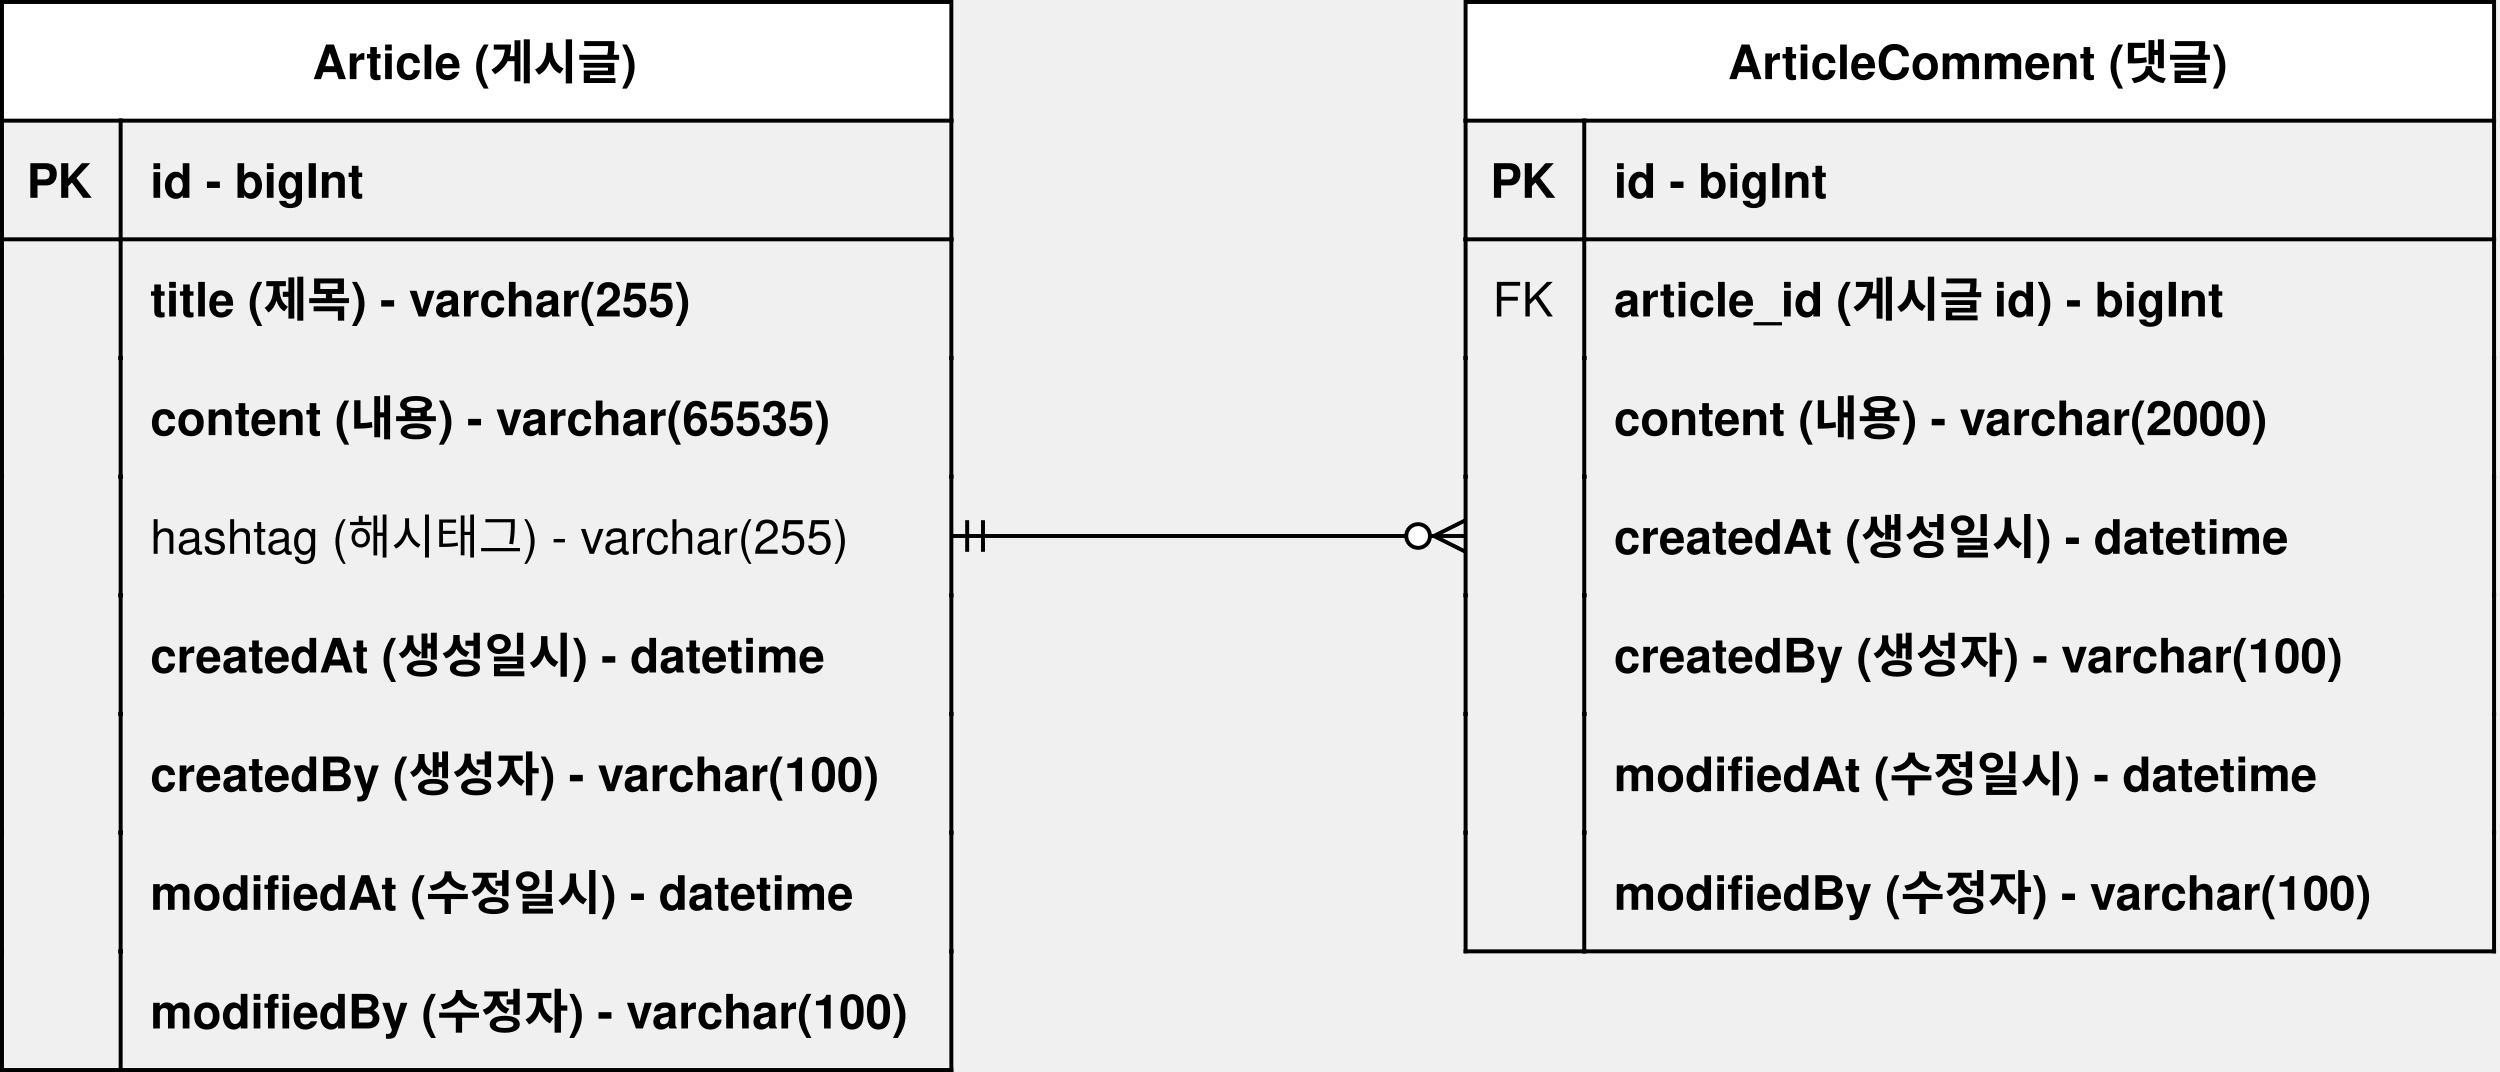
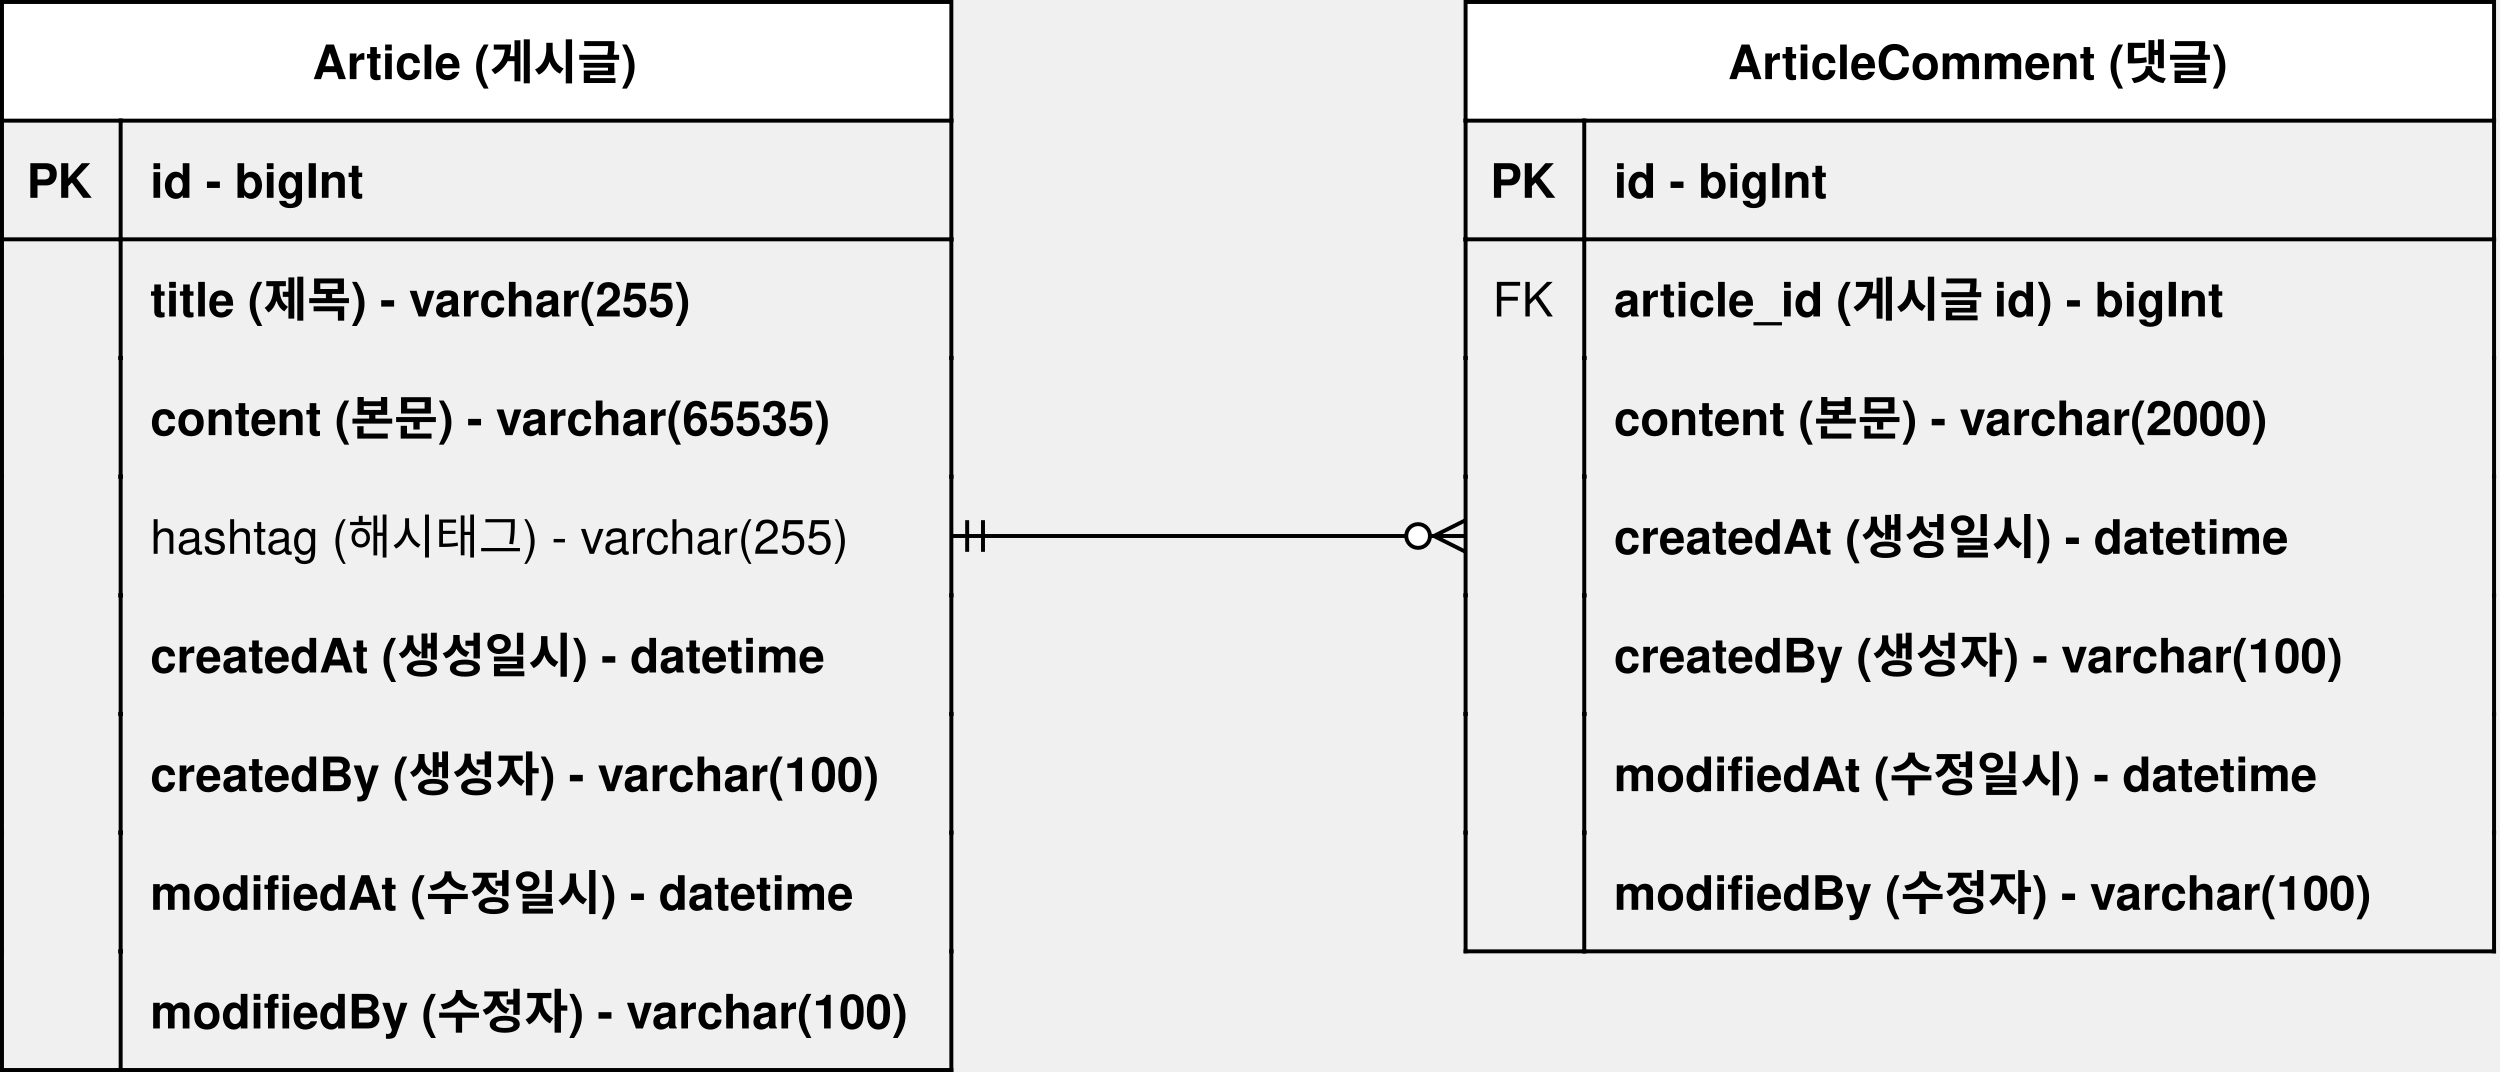
- <svg xmlns="http://www.w3.org/2000/svg" version="1.1" width="632px" height="271px" viewBox="-0.5 -0.5 632 271" content="&lt;mxfile host=&quot;app.diagrams.net&quot; modified=&quot;2022-11-09T07:04:42.850Z&quot; agent=&quot;5.0 (Windows)&quot; etag=&quot;BLBmu5fwWfJDtMAJPe5x&quot; version=&quot;20.5.3&quot; type=&quot;github&quot;&gt;&lt;diagram id=&quot;lllx7n23RWFspl9WY2r4&quot; name=&quot;페이지-1&quot;&gt;7Z1dj5s4FIZ/jaX2ohWfCbkMJN1d7XS3mqm03auVJziJJYIjx9NJ5tevDXYgMaTQScg0RppW+GAMPueFBx8wAW602v5G4Xr5mcQoAY4Vb4E7AY4zDAL+vzDscoPveblhQXGcm+zC8IBfkDRa0vqEY7Q5qMgISRheHxpnJE3RjB3YIKXk+bDanCSHe13DBdIMDzOY6NZ/cMyWuTVwhoX9d4QXS7VnezDK16ygqix7slnCmDyXTO4UuBElhOVLq22EEuE75Zd8u081a/cHRlHKmmwwm8/o4K87axtE1qfxy8PXRzv4IFv5DpMn2eExZXjGe+9Y78B0DEIHBBGYRiAIwSjKLAEIrPeyT2ynHMW7txaLDD4KU7hhkDIZT9fiBh4hBnGKKDfYWTlJ4HqDs+q5ZYmT+A7uyBNTDalSOMdbFN/n4RR1eWTveGOiKBqf88Yf5MGI1TDBi5Qvz7hzxB5Dijb8WO7ghskasuOIMrSt9ai9jxPXNyIrxOiOV5Eb+DKyu8Pic6ETx5O2ZUkjzlAaodTmYt9yET6+ICPYIpqOFs3TYboXegyXhOIXEZxEOrMcuqz8jFcJTLnQYXxkCkl2YmchwEkSkYSI+KYkRVqIRaWYkvVXSBeIScOa4JRlfvBD/sc9E1kffeDzY4142S7K/E9Upywi6YZRLiXRBuIRfUYiqiEja9loguaqfSr9LpYfCWNk1Sb+9eeMLgqpArehCtxLicDVRPDlz1oZ8M4yDJN7fumE6SLJg5ZdSWERtIrIVvp6799jxx+fnYS7fZ5kF8MljmOUvioeTnU8SgFwW/pfNlZ4pXVrMOGXnRQyfoI8pfFGC+r+OH8+zp4WZ17dsT7wf4948Qd32XWDri7Bed1ws4YznC7u8i0HR6rwu1LFtv4stc+qkkbNdSATv2dCIyZYF2TC4NpMGDQXQTcXBxRj1d75geCbCYShFmSGmbqTj8DYym7gQzAeg/HovUTFd0hnS0jfOb5ff0//RoBRpZLDW4tzS8Y4WgQ9La5Oi9G1aTEyihaBmbRQF5xSlEWGRvgqA0YIAgeEniDHqAoYA993jUZGjW6MQ4at5xB7ZnTNDNu5NjTsFsnHG6CGXROPm8eGnl5cws2SwUWOjQkY+RIb8onBBASuenQwBGFwKyOP82vHPHToOcweHZ2jo+lzq8uho0WO8hbQ4RmKDj0LOaOI7zIeM5WkEqiYZAse4OeSGHxMQFg8gFbwiPlmDK/QrwiOM40/6mRkHkX0xGdPkc4pElydIi1yl7dAkaGhFNGzk5Ii4e4ERaZgZB2PPGzrxHtMBgCkRkHGAUTlTnqAXBEgezFcDSBOi0TmDQCk9BKqUQBRUS2FeUViPMcH45AAjAL11NzvxyE/oSPzMKKnRnuMdI4R7+oYaZHUvAWMuIZiRE9aKoyUBiI6RvqBSGMJmUcQPUMqp+NEZLUqv5rBheT2k3HKKvHUKO7EbJxBRZj3cDg/CPq8ZLP7gddNx8lPmtobgqqrR5UOLnc/oOclb31CjqGpSUdPTfZTchro4gTnz6uTtyIUtcueDBcdKf6ADFWzcjolg6snHD9dmwwXHSu6hqYcXT3lCPP7+v8yQJyaaZ+1rQaMvwZFLjhUrFOQeQjpk41vACFVU3W6RYhZyUbX0GSjqycbW03WcSyzM4x1ujEPGy3m9vXYuBQ2KmfrdMoNlfQ0hRsjM7nh6SPM/pXr88vIOIx4+oC2x0j3GGn6jOtyGGkxCr0BjOSyNxAj+iizf+f6rAoyjyD9d8neAkGqZu10SxCzPk3mGfptMk9/F6Z/6fo1HGn/wbIb5Uj/xbI3wJHKyTvdcsSsj5Z5hn61TI14+7euX4+Q9h8wu02EDBu8p4viBVI+527FbHePEsgwSafFmjwyOUNsR1CGrRJ5+qM0Houfo+DF6f0LouQr+QzTnSJPsW4F0/jvTEpU9Bgp+vC90t23cuFfUfjoq+JkW145UYhCW8y+qYPgy6WteKnYSBTUNnn3RZ9rJSVNG/JEZ+iEc9XX4ZgCYF3FBil6fsLqgtkbaRaQ74eHfEKVXwSFC73vEaaQdvwrDXlX5VaFCrWG3KOG7OOGcldoDf1YzrxY/FxIXr34zRV3+j8=&lt;/diagram&gt;&lt;/mxfile&gt;" resource="https://app.diagrams.net/#Hbcchoi518%2Ffastcampus-project-board%2Ffeature%252F%25238-domain%2Fdocument%2Fproject-board-erd.svg">
+ <svg xmlns="http://www.w3.org/2000/svg" version="1.1" width="632px" height="271px" viewBox="-0.5 -0.5 632 271" content="&lt;mxfile host=&quot;app.diagrams.net&quot; modified=&quot;2022-11-09T07:19:04.242Z&quot; agent=&quot;5.0 (Windows)&quot; etag=&quot;-2UzFuH_ge-U-ltnDyaB&quot; version=&quot;20.5.3&quot; type=&quot;github&quot;&gt;&lt;diagram id=&quot;lllx7n23RWFspl9WY2r4&quot; name=&quot;페이지-1&quot;&gt;7Z1db6M4FIZ/DdLMxYz4TMhlIOnuaju7o7bSzl6t3OAklgBHjtsm/fVrgx1IDBmYJqSNkTojfDAGn/PCgw+YGE6YbH4jYLX8hiMYG7YZbQxnYtj20PfZ/9ywzQ2e6+aGBUFRbrIKwz16hcJoCusTiuB6ryLFOKZotW+c4TSFM7pnA4Tgl/1qcxzv73UFFlAx3M9ArFr/QRFd5lbfHhb23yFaLOWercEoX5MAWVn0ZL0EEX4pmZyp4YQEY5ovJZsQxtx30i/5djc1a3cHRmBKm2wwm8/I4K9bc+OH5s349f7h0fK/iFaeQfwkOjwmFM1Y723zkzEdG4Ft+KExDQ0/MEZhZvEN3/ws+kS30lGseyu+SMEjNwVrCggV8XRMZmARogClkDCDlZXjGKzWKKueW5Yojm7BFj9R2ZAsBXO0gdFdHk5el0X2ljXGi7zxOWv8XhwMXw1itEjZ8ow5h+8xIHDNjuUWrKmoIToOCYWbWo9auzgxfUOcQEq2rIrYwBOR3e4XXwqd2K6wLUsasYfCCIQ2F7uWi/CxBRHBFtG0lWgeD9Md12OwxAS98uDEwpnl0GXlF5TEIGVCB9GBKcDZiZ2FAMVxiGPM45viFCoh5pUiglcPgCwgFYYVRinN/OAF7I95JjS/eobHjjVkZasosz9endAQp2tKmJR4G5BF9AXyqAYUr0SjMZzL9onwO19+xJTipE38688ZVRRCBU5DFTjnEoGjiOD7n7UyYJ2lCMR37NIJ0kWcBy27koIiaBWRrfT1zr+Hjj88OzFz+zzOLoZLFEUwfVM87Op4lALgtPS/aKzwSuvWQMwuOymg7AR5SqO1EtTdcf56nF0lzqy6bX5h/x7R4g/msssGXV6C87rBegVmKF3c5lsODlThdaWKTf1Zap1UJY2a60AmXs+ERkwwz8iEwaWZMGgugm4uDjBCsr3TA8HTEwhDJcgUUXknHxpjM7uBD4zx2BiPPgtUPAMyWwLyyfa8+nv6dwKMKpXs31qcWjLa0cLvaXFxWowuTYuRVrTw9aSFvOCUoswzNNxXGTACI3B4rocDI2QLh8AYeJ6jNTJqdKMdMiw1h9gzo2tmWPaloWG1SD5eATWsmnhcPTbU9OISrJcULHJsTIyRZwRu6YnBxPAd+ehgWAGSjzryOL129EOHmsPs0dE5Opo+tzofOlrkKK8BHa6m6FCzkDMC2S6jMZVJKo6KSbbgGuxcYgusGBQPoCU8IrYZRQn8iOA40fijTkb6UURNfPYU6Zwi/sUp0iJ3eQ0UGWpKETU7KSgSbI9QZGqMzMORh2UeeY9JA4DUKEg7gMjcSQ+QCwJkJ4aLAcRukci8AoCUXkLVCiAyqqUwJzhCc7Q3DvGNkS+fmnv9OOQXdKQfRtTUaI+RzjHiXhwjLZKa14ARR1OMqElLiZHSQETFSD8QaSwh/QiiZkjFdJwQJ0np1QyfCcnpJ+OUVeLKUdyR2TiDijDv4HB6EPR5yWb3A2+bjpOfNLU3BFVXjyodnO9+QM1LXvuEHE1Tk7aamuyn5DTQxRHOn1Yn70Uocpc9Gc46UvwJGapm5XRKBkdNON5cmgxnHSs6mqYcHTXlCPL7+v8yQBybaZ+1LQeMH4MiZxwq1ilIP4T0ycZ3gJCqqTrdIkSvZKOjabLRUZONrSbr2KbeGcY63eiHjRZz+3psnAsblbN1OuWGTHrqwo2Rntxw1RFm/8r16WWkHUZcdUDbY6R7jDR9xnU+jLQYhV4BRnLZa4gRdZTZv3N9UgXpR5D+u2TvgSBVs3a6JYhenyZzNf02mau+C9O/dP0WjrT/YNmVcqT/Ytk74Ejl5J1uOaLXR8tcTb9aJke8/VvXb0dI+w+YXSdChg3e04XRAkqfM7ciur2DMaAIp9NiTR6ZnCGWzSlDk1ic/jCNxvznKFhxevcKCX7A30C6leQp1iUgjf7OpER4j6GkD9sr2f4oF/7lha+eLE425ZUTiSi4QfSHPAi2XNqKlYqNeEFuk3ef97lWUsK0xk9kBo84V34djkoA1lVskKJnJ6wqmJ2RZAF53j/kI6r8zilc6H2HMIm0w19pyLsqtipUqDTkHDRkHTaUu0Jp6OdyZsXi50Ly6sVvrjjT/wE=&lt;/diagram&gt;&lt;/mxfile&gt;" resource="https://app.diagrams.net/#Hbcchoi518%2Ffastcampus-project-board%2Ffeature%252F%25238-domain%2Fdocument%2Fproject-board-erd.svg">
  <defs>
    <clipPath id="mx-clip-0-30-30-30-0">
      <rect x="0" y="30" width="30" height="30" />
    </clipPath>
    <clipPath id="mx-clip-36-30-204-30-0">
      <rect x="36" y="30" width="204" height="30" />
    </clipPath>
    <clipPath id="mx-clip-36-60-204-30-0">
      <rect x="36" y="60" width="204" height="30" />
    </clipPath>
    <clipPath id="mx-clip-36-90-204-30-0">
      <rect x="36" y="90" width="204" height="30" />
    </clipPath>
    <clipPath id="mx-clip-36-120-204-30-0">
      <rect x="36" y="120" width="204" height="30" />
    </clipPath>
    <clipPath id="mx-clip-36-150-204-30-0">
      <rect x="36" y="150" width="204" height="30" />
    </clipPath>
    <clipPath id="mx-clip-36-180-204-30-0">
      <rect x="36" y="180" width="204" height="30" />
    </clipPath>
    <clipPath id="mx-clip-36-210-204-30-0">
      <rect x="36" y="210" width="204" height="30" />
    </clipPath>
    <clipPath id="mx-clip-36-240-204-30-0">
      <rect x="36" y="240" width="204" height="30" />
    </clipPath>
    <clipPath id="mx-clip-370-30-30-30-0">
      <rect x="370" y="30" width="30" height="30" />
    </clipPath>
    <clipPath id="mx-clip-406-30-224-30-0">
      <rect x="406" y="30" width="224" height="30" />
    </clipPath>
    <clipPath id="mx-clip-370-60-30-30-0">
      <rect x="370" y="60" width="30" height="30" />
    </clipPath>
    <clipPath id="mx-clip-406-60-224-30-0">
      <rect x="406" y="60" width="224" height="30" />
    </clipPath>
    <clipPath id="mx-clip-406-90-224-30-0">
      <rect x="406" y="90" width="224" height="30" />
    </clipPath>
    <clipPath id="mx-clip-406-120-224-30-0">
      <rect x="406" y="120" width="224" height="30" />
    </clipPath>
    <clipPath id="mx-clip-406-150-224-30-0">
      <rect x="406" y="150" width="224" height="30" />
    </clipPath>
    <clipPath id="mx-clip-406-180-224-30-0">
      <rect x="406" y="180" width="224" height="30" />
    </clipPath>
    <clipPath id="mx-clip-406-210-224-30-0">
      <rect x="406" y="210" width="224" height="30" />
    </clipPath>
  </defs>
  <g>
    <path d="M 0 30 L 0 0 L 240 0 L 240 30" fill="rgb(255, 255, 255)" stroke="rgb(0, 0, 0)" stroke-miterlimit="10" pointer-events="all" />
    <path d="M 0 30 L 0 270 L 240 270 L 240 30" fill="none" stroke="rgb(0, 0, 0)" stroke-miterlimit="10" pointer-events="none" />
    <path d="M 0 30 L 240 30" fill="none" stroke="rgb(0, 0, 0)" stroke-miterlimit="10" pointer-events="none" />
    <path d="M 30 30 L 30 60 L 30 90 L 30 120 L 30 150 L 30 180 L 30 210 L 30 240 L 30 270" fill="none" stroke="rgb(0, 0, 0)" stroke-miterlimit="10" pointer-events="none" />
    <g fill="rgb(0, 0, 0)" font-family="Helvetica" font-weight="bold" pointer-events="none" text-anchor="middle" font-size="12px">
      <text x="119.5" y="19.5">Article (게시글)</text>
    </g>
    <path d="M 0 30 M 240 30 M 240 60 L 0 60" fill="none" stroke="rgb(0, 0, 0)" stroke-linecap="square" stroke-miterlimit="10" pointer-events="none" />
    <path d="M 0 30 M 30 30 M 30 60 M 0 60" fill="none" stroke="rgb(0, 0, 0)" stroke-linecap="square" stroke-miterlimit="10" pointer-events="none" />
    <g fill="rgb(0, 0, 0)" font-family="Helvetica" font-weight="bold" pointer-events="none" clip-path="url(#mx-clip-0-30-30-30-0)" text-anchor="middle" font-size="12px">
      <text x="14.5" y="49.5">PK</text>
    </g>
    <path d="M 30 30 M 240 30 M 240 60 M 30 60" fill="none" stroke="rgb(0, 0, 0)" stroke-linecap="square" stroke-miterlimit="10" pointer-events="none" />
    <g fill="rgb(0, 0, 0)" font-family="Helvetica" font-weight="bold" text-decoration="underline" pointer-events="none" clip-path="url(#mx-clip-36-30-204-30-0)" font-size="12px">
      <text x="37.5" y="49.5">id - bigInt</text>
    </g>
    <path d="M 0 60 M 30 60 M 30 90 M 0 90" fill="none" stroke="rgb(0, 0, 0)" stroke-linecap="square" stroke-miterlimit="10" pointer-events="none" />
    <path d="M 30 60 M 240 60 M 240 90 M 30 90" fill="none" stroke="rgb(0, 0, 0)" stroke-linecap="square" stroke-miterlimit="10" pointer-events="none" />
    <g fill="rgb(0, 0, 0)" font-family="Helvetica" font-weight="bold" pointer-events="none" clip-path="url(#mx-clip-36-60-204-30-0)" font-size="12px">
      <text x="37.5" y="79.5">title (제목) - varchar(255)</text>
    </g>
    <path d="M 0 90 M 30 90 M 30 120 M 0 120" fill="none" stroke="rgb(0, 0, 0)" stroke-linecap="square" stroke-miterlimit="10" pointer-events="none" />
    <path d="M 30 90 M 240 90 M 240 120 M 30 120" fill="none" stroke="rgb(0, 0, 0)" stroke-linecap="square" stroke-miterlimit="10" pointer-events="none" />
    <g fill="rgb(0, 0, 0)" font-family="Helvetica" font-weight="bold" pointer-events="none" clip-path="url(#mx-clip-36-90-204-30-0)" font-size="12px">
-       <text x="37.5" y="109.5">content (내용) - varchar(65535)</text>
+       <text x="37.5" y="109.5">content (본문) - varchar(65535)</text>
    </g>
    <path d="M 0 120 M 30 120 M 30 150 M 0 150" fill="none" stroke="rgb(0, 0, 0)" stroke-linecap="square" stroke-miterlimit="10" pointer-events="none" />
    <path d="M 30 120 M 240 120 M 240 150 M 30 150" fill="none" stroke="rgb(0, 0, 0)" stroke-linecap="square" stroke-miterlimit="10" pointer-events="none" />
    <g fill="rgb(0, 0, 0)" font-family="Helvetica" pointer-events="none" clip-path="url(#mx-clip-36-120-204-30-0)" font-size="12px">
      <text x="37.5" y="139.5">hashtag (해시태그) - varchar(255)</text>
    </g>
    <path d="M 0 150 M 30 150 M 30 180 M 0 180" fill="none" stroke="rgb(0, 0, 0)" stroke-linecap="square" stroke-miterlimit="10" pointer-events="none" />
    <path d="M 30 150 M 240 150 M 240 180 M 30 180" fill="none" stroke="rgb(0, 0, 0)" stroke-linecap="square" stroke-miterlimit="10" pointer-events="none" />
    <g fill="rgb(0, 0, 0)" font-family="Helvetica" font-weight="bold" pointer-events="none" clip-path="url(#mx-clip-36-150-204-30-0)" font-size="12px">
      <text x="37.5" y="169.5">createdAt (생성일시) - datetime</text>
    </g>
    <path d="M 0 180 M 30 180 M 30 210 M 0 210" fill="none" stroke="rgb(0, 0, 0)" stroke-linecap="square" stroke-miterlimit="10" pointer-events="none" />
    <path d="M 30 180 M 240 180 M 240 210 M 30 210" fill="none" stroke="rgb(0, 0, 0)" stroke-linecap="square" stroke-miterlimit="10" pointer-events="none" />
    <g fill="rgb(0, 0, 0)" font-family="Helvetica" font-weight="bold" pointer-events="none" clip-path="url(#mx-clip-36-180-204-30-0)" font-size="12px">
      <text x="37.5" y="199.5">createdBy (생성자) - varchar(100)</text>
    </g>
    <path d="M 0 210 M 30 210 M 30 240 M 0 240" fill="none" stroke="rgb(0, 0, 0)" stroke-linecap="square" stroke-miterlimit="10" pointer-events="none" />
    <path d="M 30 210 M 240 210 M 240 240 M 30 240" fill="none" stroke="rgb(0, 0, 0)" stroke-linecap="square" stroke-miterlimit="10" pointer-events="none" />
    <g fill="rgb(0, 0, 0)" font-family="Helvetica" font-weight="bold" pointer-events="none" clip-path="url(#mx-clip-36-210-204-30-0)" font-size="12px">
      <text x="37.5" y="229.5">modifiedAt (수정일시) - datetime</text>
    </g>
    <path d="M 0 240 M 30 240 M 30 270 M 0 270" fill="none" stroke="rgb(0, 0, 0)" stroke-linecap="square" stroke-miterlimit="10" pointer-events="none" />
    <path d="M 30 240 M 240 240 M 240 270 M 30 270" fill="none" stroke="rgb(0, 0, 0)" stroke-linecap="square" stroke-miterlimit="10" pointer-events="none" />
    <g fill="rgb(0, 0, 0)" font-family="Helvetica" font-weight="bold" pointer-events="none" clip-path="url(#mx-clip-36-240-204-30-0)" font-size="12px">
      <text x="37.5" y="259.5">modifiedBy (수정자) - varchar(100)</text>
    </g>
    <path d="M 370 30 L 370 0 L 630 0 L 630 30" fill="rgb(255, 255, 255)" stroke="rgb(0, 0, 0)" stroke-miterlimit="10" pointer-events="none" />
    <path d="M 370 30 L 370 240 L 630 240 L 630 30" fill="none" stroke="rgb(0, 0, 0)" stroke-miterlimit="10" pointer-events="none" />
    <path d="M 370 30 L 630 30" fill="none" stroke="rgb(0, 0, 0)" stroke-miterlimit="10" pointer-events="none" />
    <path d="M 400 30 L 400 60 L 400 90 L 400 120 L 400 150 L 400 180 L 400 210 L 400 240" fill="none" stroke="rgb(0, 0, 0)" stroke-miterlimit="10" pointer-events="none" />
    <g fill="rgb(0, 0, 0)" font-family="Helvetica" font-weight="bold" pointer-events="none" text-anchor="middle" font-size="12px">
      <text x="499.5" y="19.5">ArticleComment (댓글)</text>
    </g>
    <path d="M 370 30 M 630 30 M 630 60 L 370 60" fill="none" stroke="rgb(0, 0, 0)" stroke-linecap="square" stroke-miterlimit="10" pointer-events="none" />
    <path d="M 370 30 M 400 30 M 400 60 M 370 60" fill="none" stroke="rgb(0, 0, 0)" stroke-linecap="square" stroke-miterlimit="10" pointer-events="none" />
    <g fill="rgb(0, 0, 0)" font-family="Helvetica" font-weight="bold" pointer-events="none" clip-path="url(#mx-clip-370-30-30-30-0)" text-anchor="middle" font-size="12px">
      <text x="384.5" y="49.5">PK</text>
    </g>
    <path d="M 400 30 M 630 30 M 630 60 M 400 60" fill="none" stroke="rgb(0, 0, 0)" stroke-linecap="square" stroke-miterlimit="10" pointer-events="none" />
    <g fill="rgb(0, 0, 0)" font-family="Helvetica" font-weight="bold" text-decoration="underline" pointer-events="none" clip-path="url(#mx-clip-406-30-224-30-0)" font-size="12px">
      <text x="407.5" y="49.5">id - bigInt</text>
    </g>
    <path d="M 370 60 M 400 60 M 400 90 M 370 90" fill="none" stroke="rgb(0, 0, 0)" stroke-linecap="square" stroke-miterlimit="10" pointer-events="none" />
    <g fill="rgb(0, 0, 0)" font-family="Helvetica" pointer-events="none" clip-path="url(#mx-clip-370-60-30-30-0)" text-anchor="middle" font-size="12px">
      <text x="384.5" y="79.5">FK</text>
    </g>
    <path d="M 400 60 M 630 60 M 630 90 M 400 90" fill="none" stroke="rgb(0, 0, 0)" stroke-linecap="square" stroke-miterlimit="10" pointer-events="none" />
    <g fill="rgb(0, 0, 0)" font-family="Helvetica" font-weight="bold" pointer-events="none" clip-path="url(#mx-clip-406-60-224-30-0)" font-size="12px">
      <text x="407.5" y="79.5">article_id (게시글 id) - bigInt</text>
    </g>
    <path d="M 370 90 M 400 90 M 400 120 M 370 120" fill="none" stroke="rgb(0, 0, 0)" stroke-linecap="square" stroke-miterlimit="10" pointer-events="none" />
    <path d="M 400 90 M 630 90 M 630 120 M 400 120" fill="none" stroke="rgb(0, 0, 0)" stroke-linecap="square" stroke-miterlimit="10" pointer-events="none" />
    <g fill="rgb(0, 0, 0)" font-family="Helvetica" font-weight="bold" pointer-events="none" clip-path="url(#mx-clip-406-90-224-30-0)" font-size="12px">
-       <text x="407.5" y="109.5">content (내용) - varchar(2000)</text>
+       <text x="407.5" y="109.5">content (본문) - varchar(2000)</text>
    </g>
    <path d="M 370 120 M 400 120 M 400 150 M 370 150" fill="none" stroke="rgb(0, 0, 0)" stroke-linecap="square" stroke-miterlimit="10" pointer-events="none" />
    <path d="M 400 120 M 630 120 M 630 150 M 400 150" fill="none" stroke="rgb(0, 0, 0)" stroke-linecap="square" stroke-miterlimit="10" pointer-events="none" />
    <g fill="rgb(0, 0, 0)" font-family="Helvetica" font-weight="bold" pointer-events="none" clip-path="url(#mx-clip-406-120-224-30-0)" font-size="12px">
      <text x="407.5" y="139.5">createdAt (생성일시) - datetime</text>
    </g>
    <path d="M 370 150 M 400 150 M 400 180 M 370 180" fill="none" stroke="rgb(0, 0, 0)" stroke-linecap="square" stroke-miterlimit="10" pointer-events="none" />
    <path d="M 400 150 M 630 150 M 630 180 M 400 180" fill="none" stroke="rgb(0, 0, 0)" stroke-linecap="square" stroke-miterlimit="10" pointer-events="none" />
    <g fill="rgb(0, 0, 0)" font-family="Helvetica" font-weight="bold" pointer-events="none" clip-path="url(#mx-clip-406-150-224-30-0)" font-size="12px">
      <text x="407.5" y="169.5">createdBy (생성자) - varchar(100)</text>
    </g>
    <path d="M 370 180 M 400 180 M 400 210 M 370 210" fill="none" stroke="rgb(0, 0, 0)" stroke-linecap="square" stroke-miterlimit="10" pointer-events="none" />
    <path d="M 400 180 M 630 180 M 630 210 M 400 210" fill="none" stroke="rgb(0, 0, 0)" stroke-linecap="square" stroke-miterlimit="10" pointer-events="none" />
    <g fill="rgb(0, 0, 0)" font-family="Helvetica" font-weight="bold" pointer-events="none" clip-path="url(#mx-clip-406-180-224-30-0)" font-size="12px">
      <text x="407.5" y="199.5">modifiedAt (수정일시) - datetime</text>
    </g>
    <path d="M 370 210 M 400 210 M 400 240 M 370 240" fill="none" stroke="rgb(0, 0, 0)" stroke-linecap="square" stroke-miterlimit="10" pointer-events="none" />
    <path d="M 400 210 M 630 210 M 630 240 M 400 240" fill="none" stroke="rgb(0, 0, 0)" stroke-linecap="square" stroke-miterlimit="10" pointer-events="none" />
    <g fill="rgb(0, 0, 0)" font-family="Helvetica" font-weight="bold" pointer-events="none" clip-path="url(#mx-clip-406-210-224-30-0)" font-size="12px">
      <text x="407.5" y="229.5">modifiedBy (수정자) - varchar(100)</text>
    </g>
    <path d="M 240 135 L 270 135 L 340 135 L 370 135" fill="none" stroke="rgb(0, 0, 0)" stroke-miterlimit="10" pointer-events="none" />
    <path d="M 244 131 L 244 139 M 248 131 L 248 139" fill="none" stroke="rgb(0, 0, 0)" stroke-miterlimit="10" pointer-events="none" />
    <ellipse cx="358" cy="135" rx="3" ry="3" fill="#ffffff" stroke="rgb(0, 0, 0)" pointer-events="none" />
    <path d="M 370 131 L 362 135 L 370 139" fill="none" stroke="rgb(0, 0, 0)" stroke-miterlimit="10" pointer-events="none" />
  </g>
</svg>
